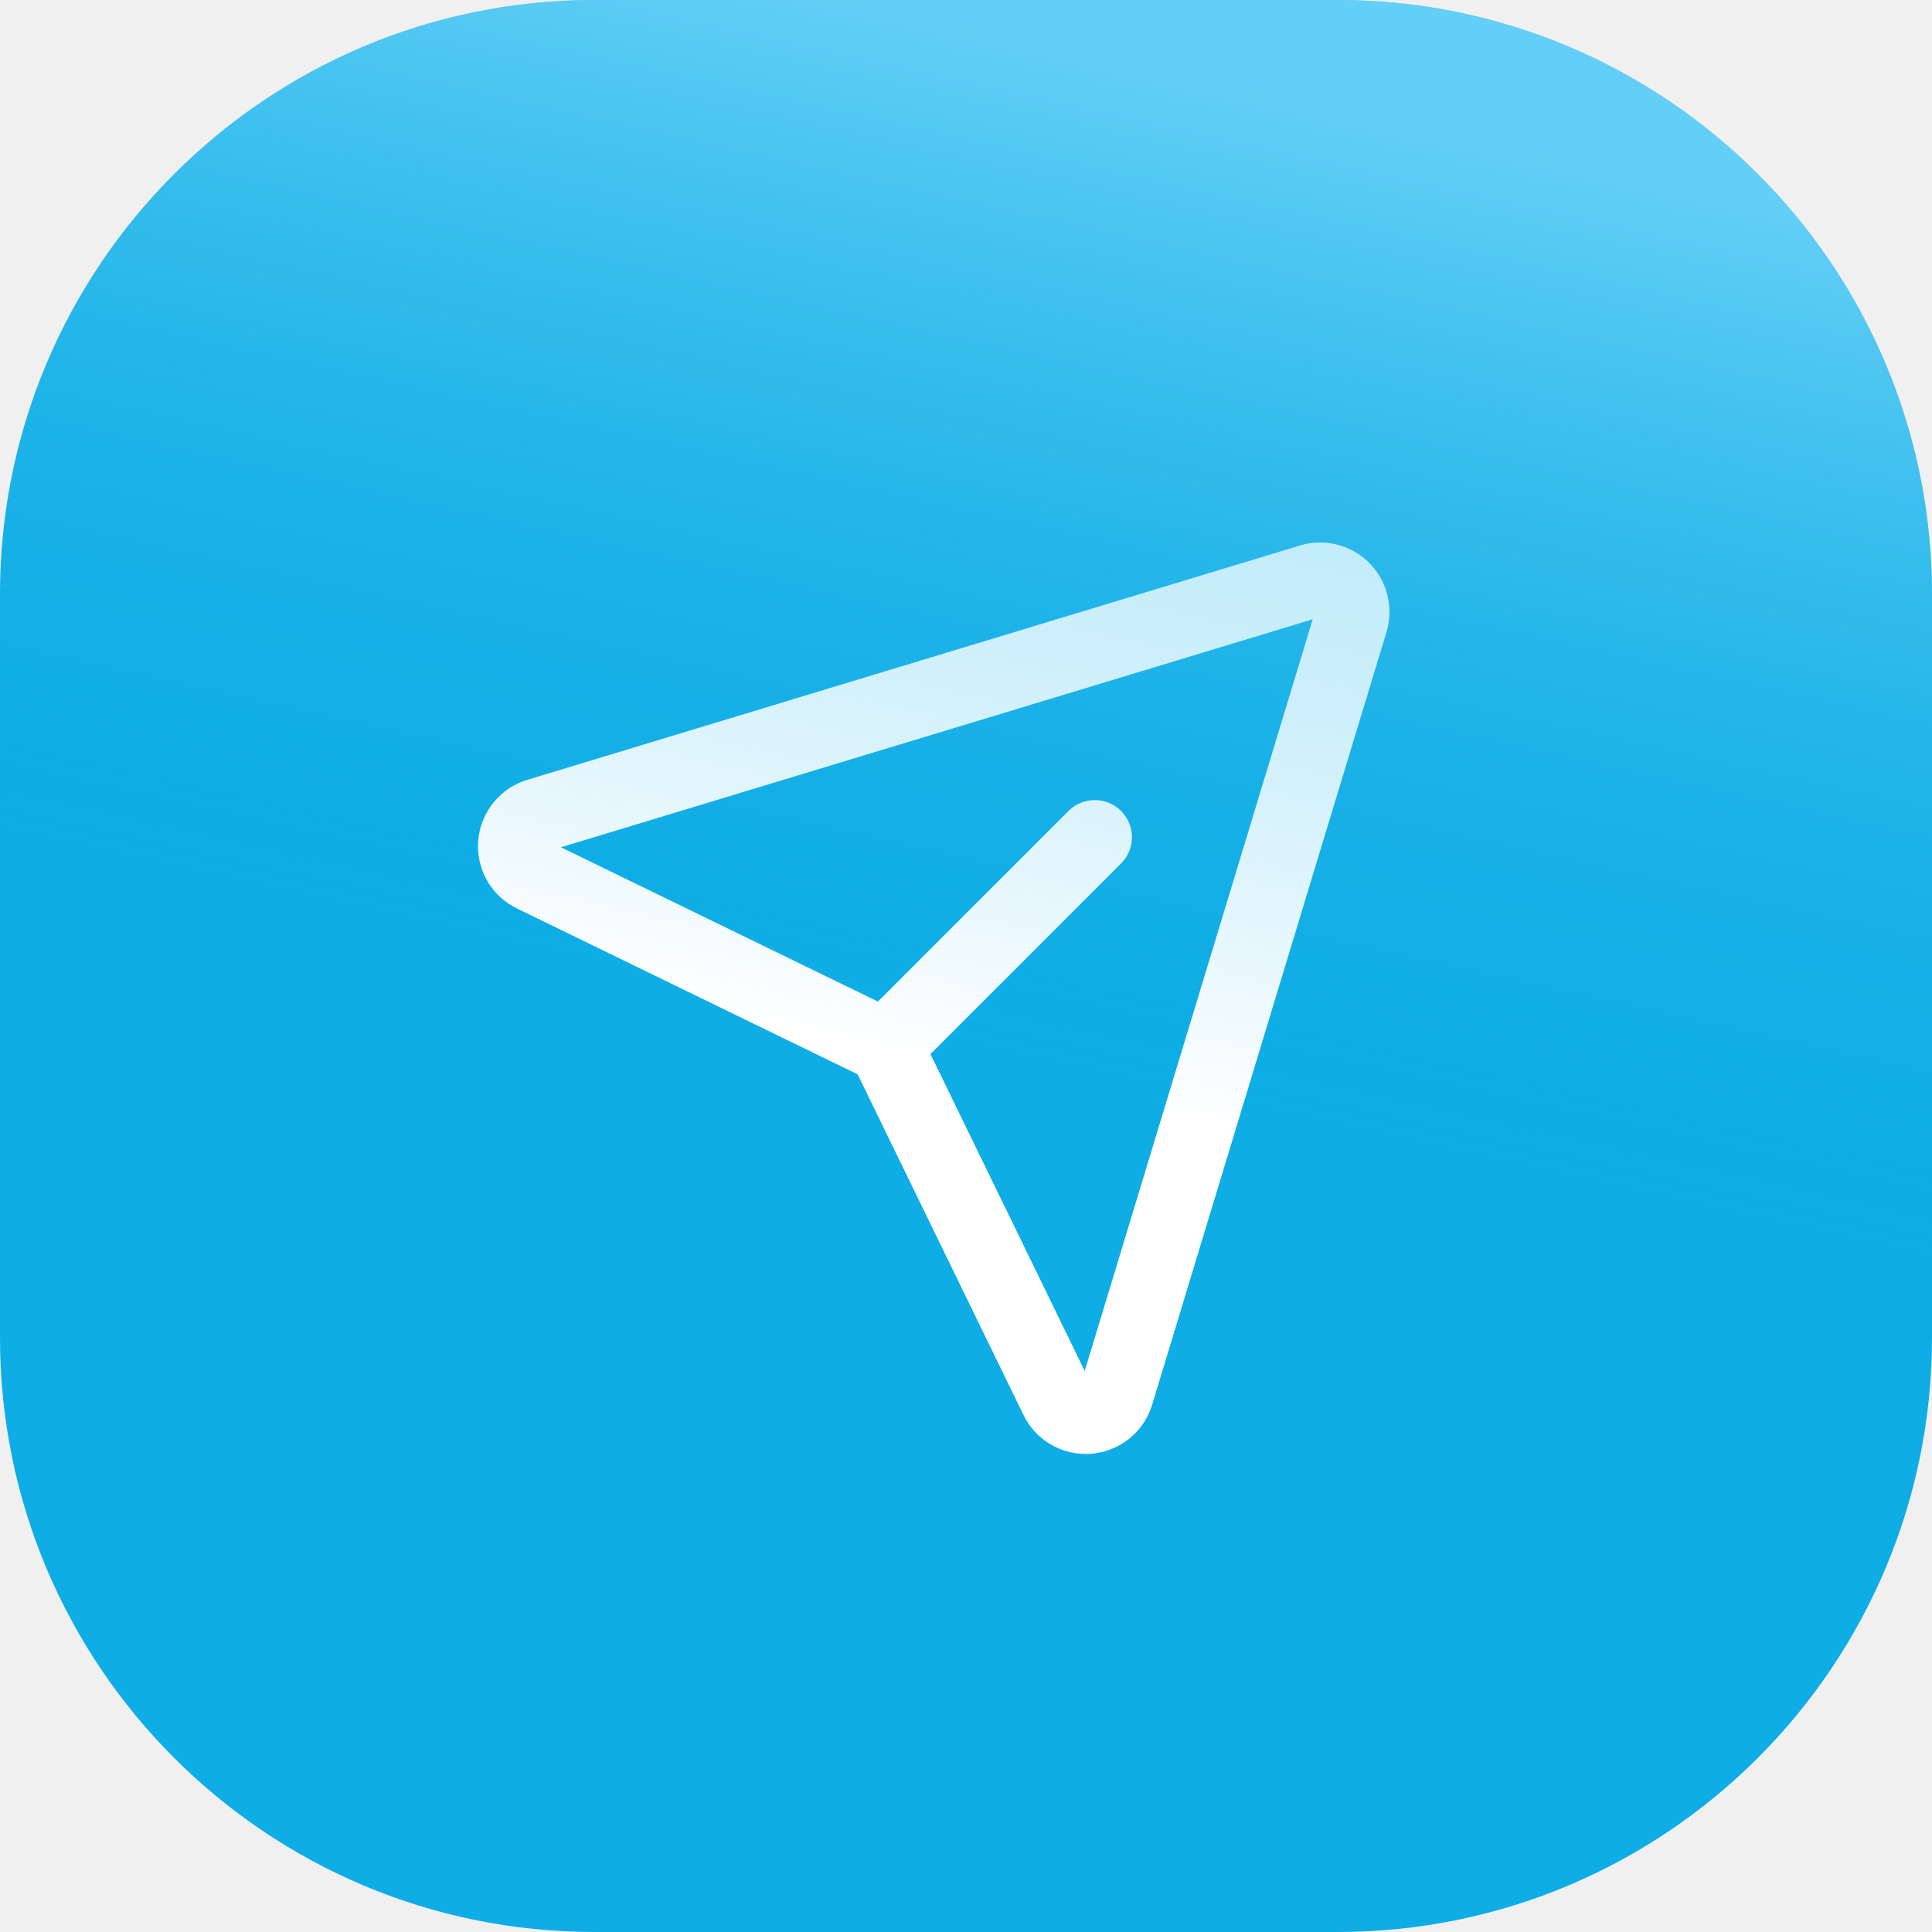
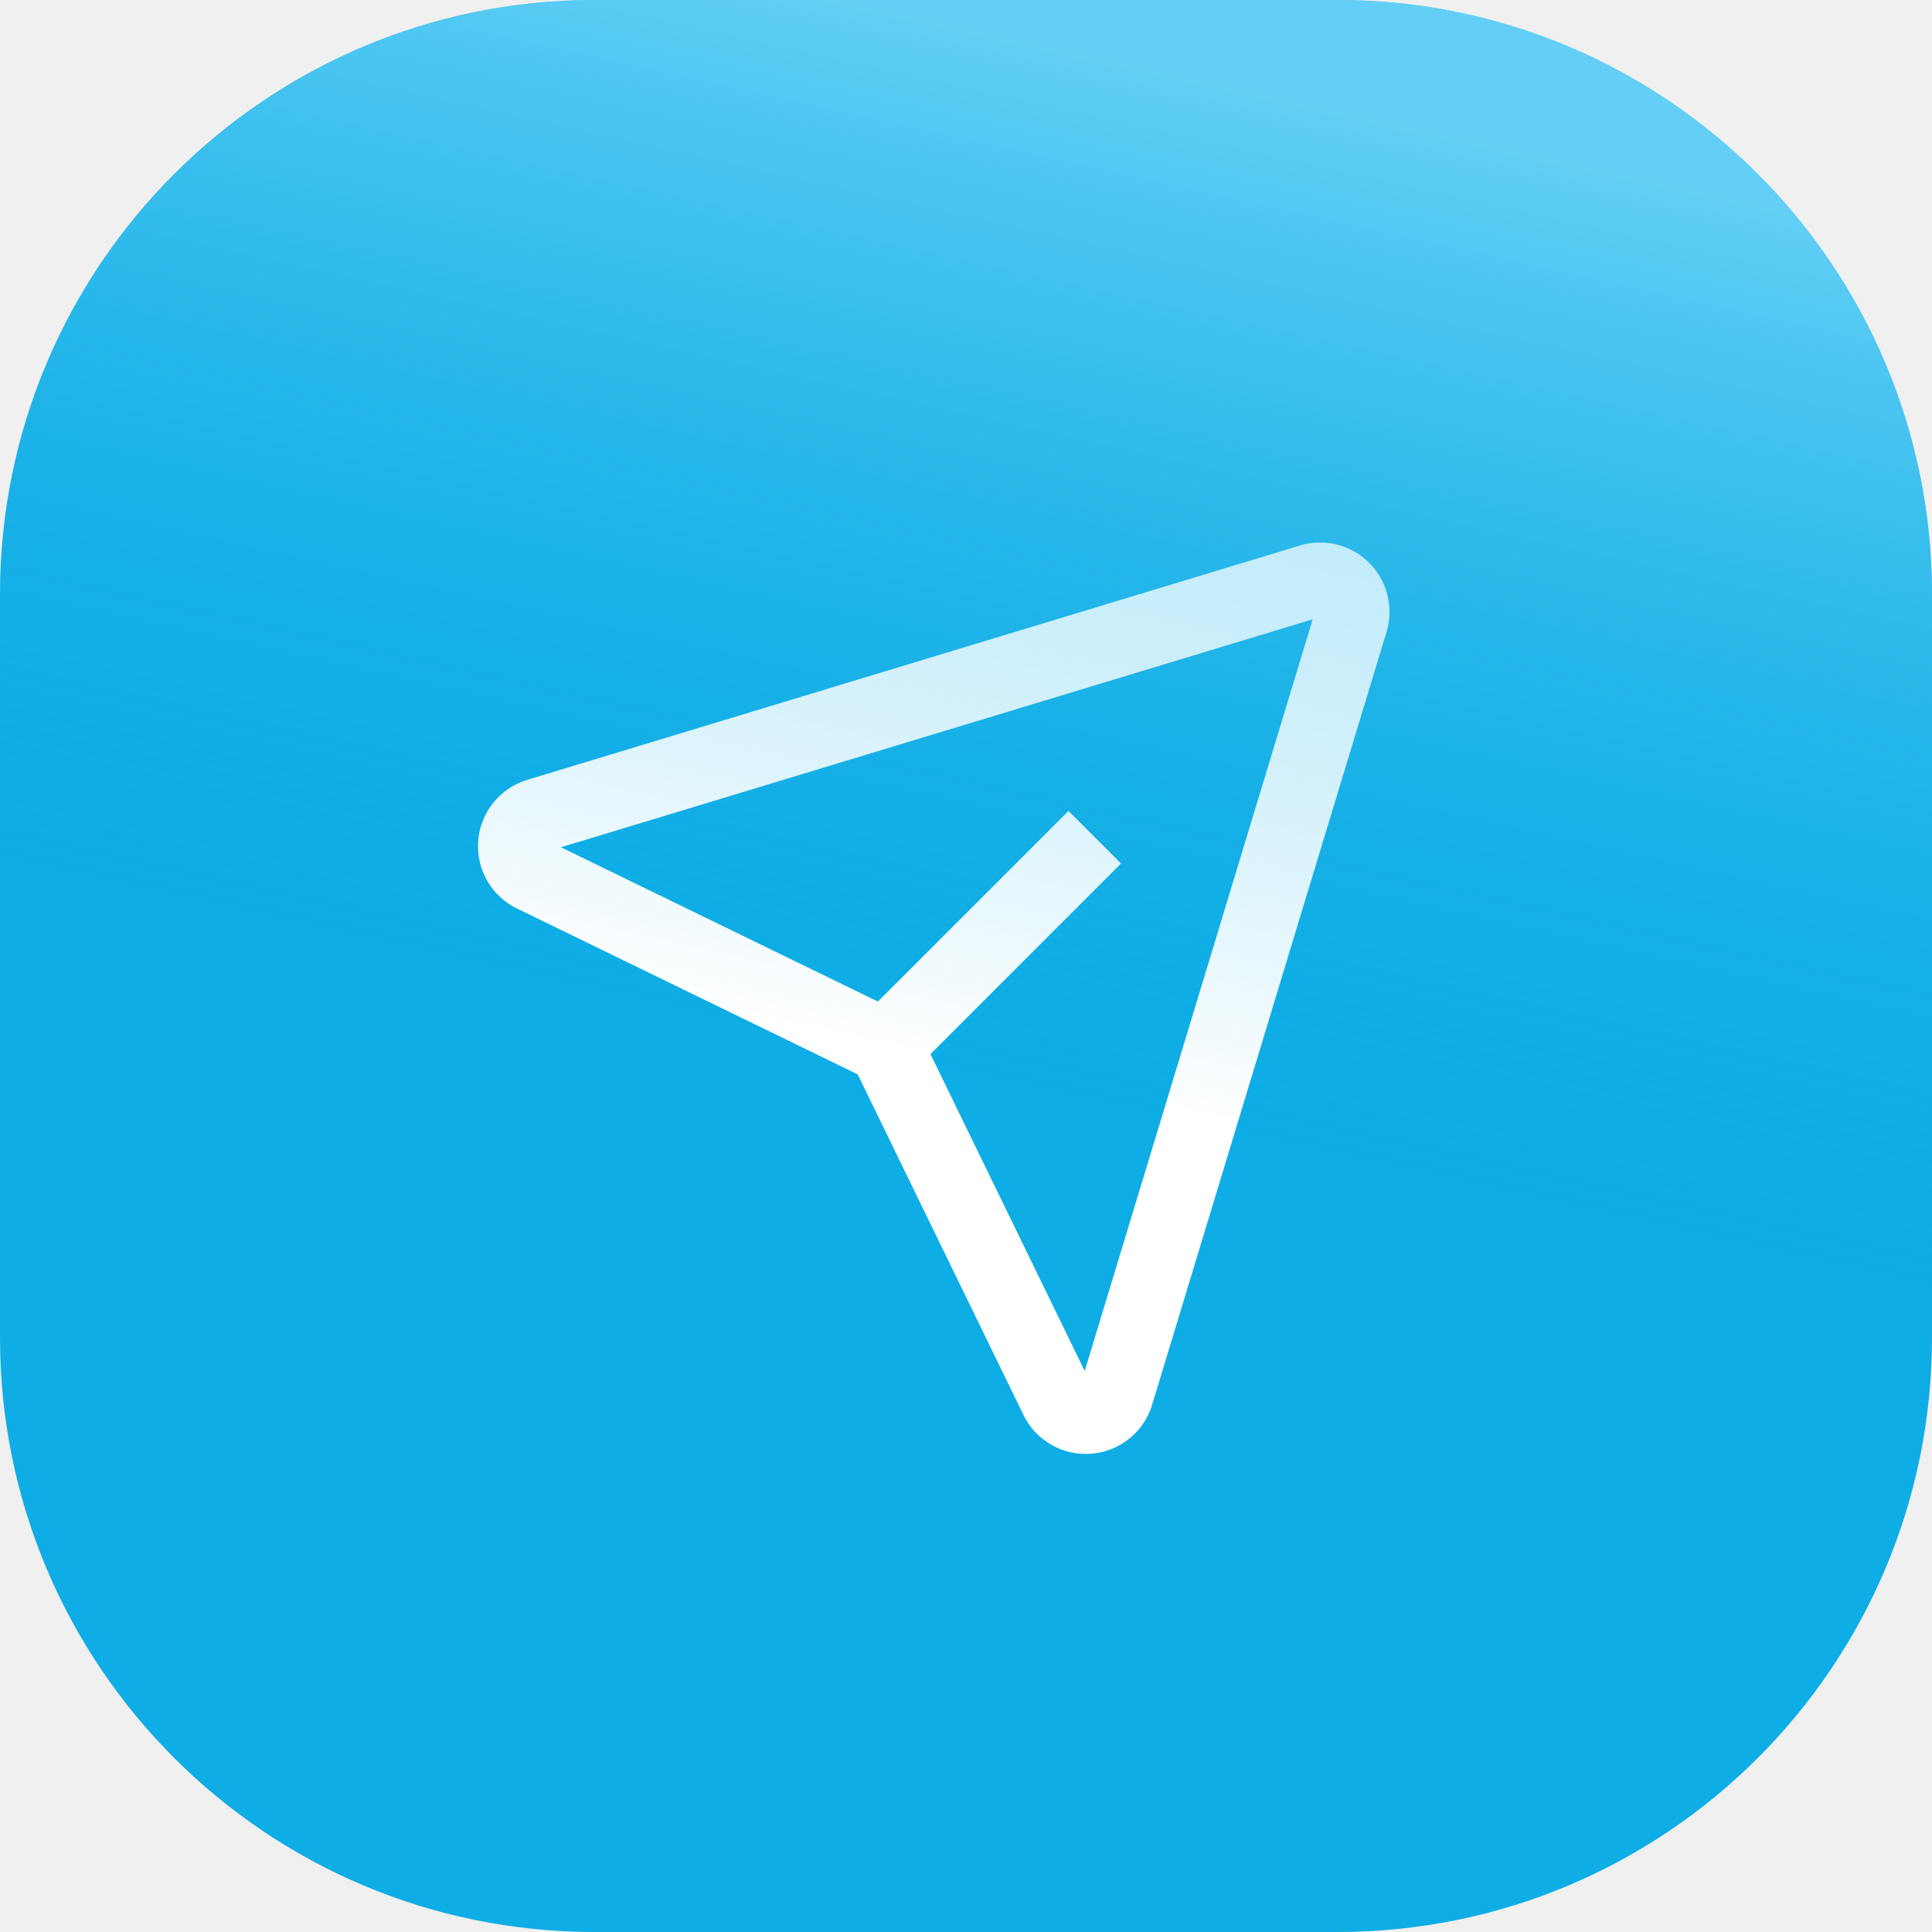
<svg xmlns="http://www.w3.org/2000/svg" width="26" height="26" viewBox="0 0 26 26" fill="none">
  <rect width="26" height="26" rx="8" fill="#0EADE5" />
  <g clip-path="url(#clip0_2170_16928)">
-     <path d="M11.916 14.084L14.733 11.267" stroke="white" stroke-linecap="round" stroke-linejoin="round" />
-     <path d="M18.183 8.352C18.204 8.278 18.204 8.199 18.185 8.125C18.166 8.05 18.127 7.982 18.072 7.928C18.018 7.873 17.95 7.834 17.875 7.815C17.801 7.795 17.722 7.796 17.648 7.817L7.248 10.971C7.163 10.995 7.088 11.044 7.032 11.112C6.976 11.18 6.941 11.264 6.934 11.351C6.927 11.439 6.946 11.527 6.99 11.604C7.034 11.68 7.101 11.742 7.181 11.779L11.916 14.084L14.221 18.819C14.258 18.899 14.319 18.965 14.396 19.009C14.472 19.053 14.56 19.073 14.648 19.065C14.736 19.058 14.82 19.024 14.888 18.968C14.956 18.912 15.005 18.836 15.029 18.751L18.183 8.352Z" stroke="white" stroke-linecap="round" stroke-linejoin="round" />
+     <path d="M11.916 14.084L14.733 11.267" stroke="white" strokeLinecap="round" strokeLinejoin="round" />
+     <path d="M18.183 8.352C18.204 8.278 18.204 8.199 18.185 8.125C18.166 8.05 18.127 7.982 18.072 7.928C18.018 7.873 17.95 7.834 17.875 7.815C17.801 7.795 17.722 7.796 17.648 7.817L7.248 10.971C7.163 10.995 7.088 11.044 7.032 11.112C6.976 11.18 6.941 11.264 6.934 11.351C6.927 11.439 6.946 11.527 6.99 11.604C7.034 11.68 7.101 11.742 7.181 11.779L11.916 14.084L14.221 18.819C14.258 18.899 14.319 18.965 14.396 19.009C14.472 19.053 14.56 19.073 14.648 19.065C14.736 19.058 14.82 19.024 14.888 18.968C14.956 18.912 15.005 18.836 15.029 18.751L18.183 8.352Z" stroke="white" strokeLinecap="round" strokeLinejoin="round" />
  </g>
  <rect width="26" height="26" rx="8" fill="url(#paint0_linear_2170_16928)" fill-opacity="0.64" />
  <defs>
    <linearGradient id="paint0_linear_2170_16928" x1="21" y1="2" x2="18" y2="15.5" gradientUnits="userSpaceOnUse">
      <stop stop-color="#95E3FF" />
      <stop offset="1" stop-color="#0EADE5" stop-opacity="0" />
    </linearGradient>
    <clipPath id="clip0_2170_16928">
      <rect width="13.867" height="13.867" fill="white" transform="translate(6.06641 6.06689)" />
    </clipPath>
  </defs>
</svg>
